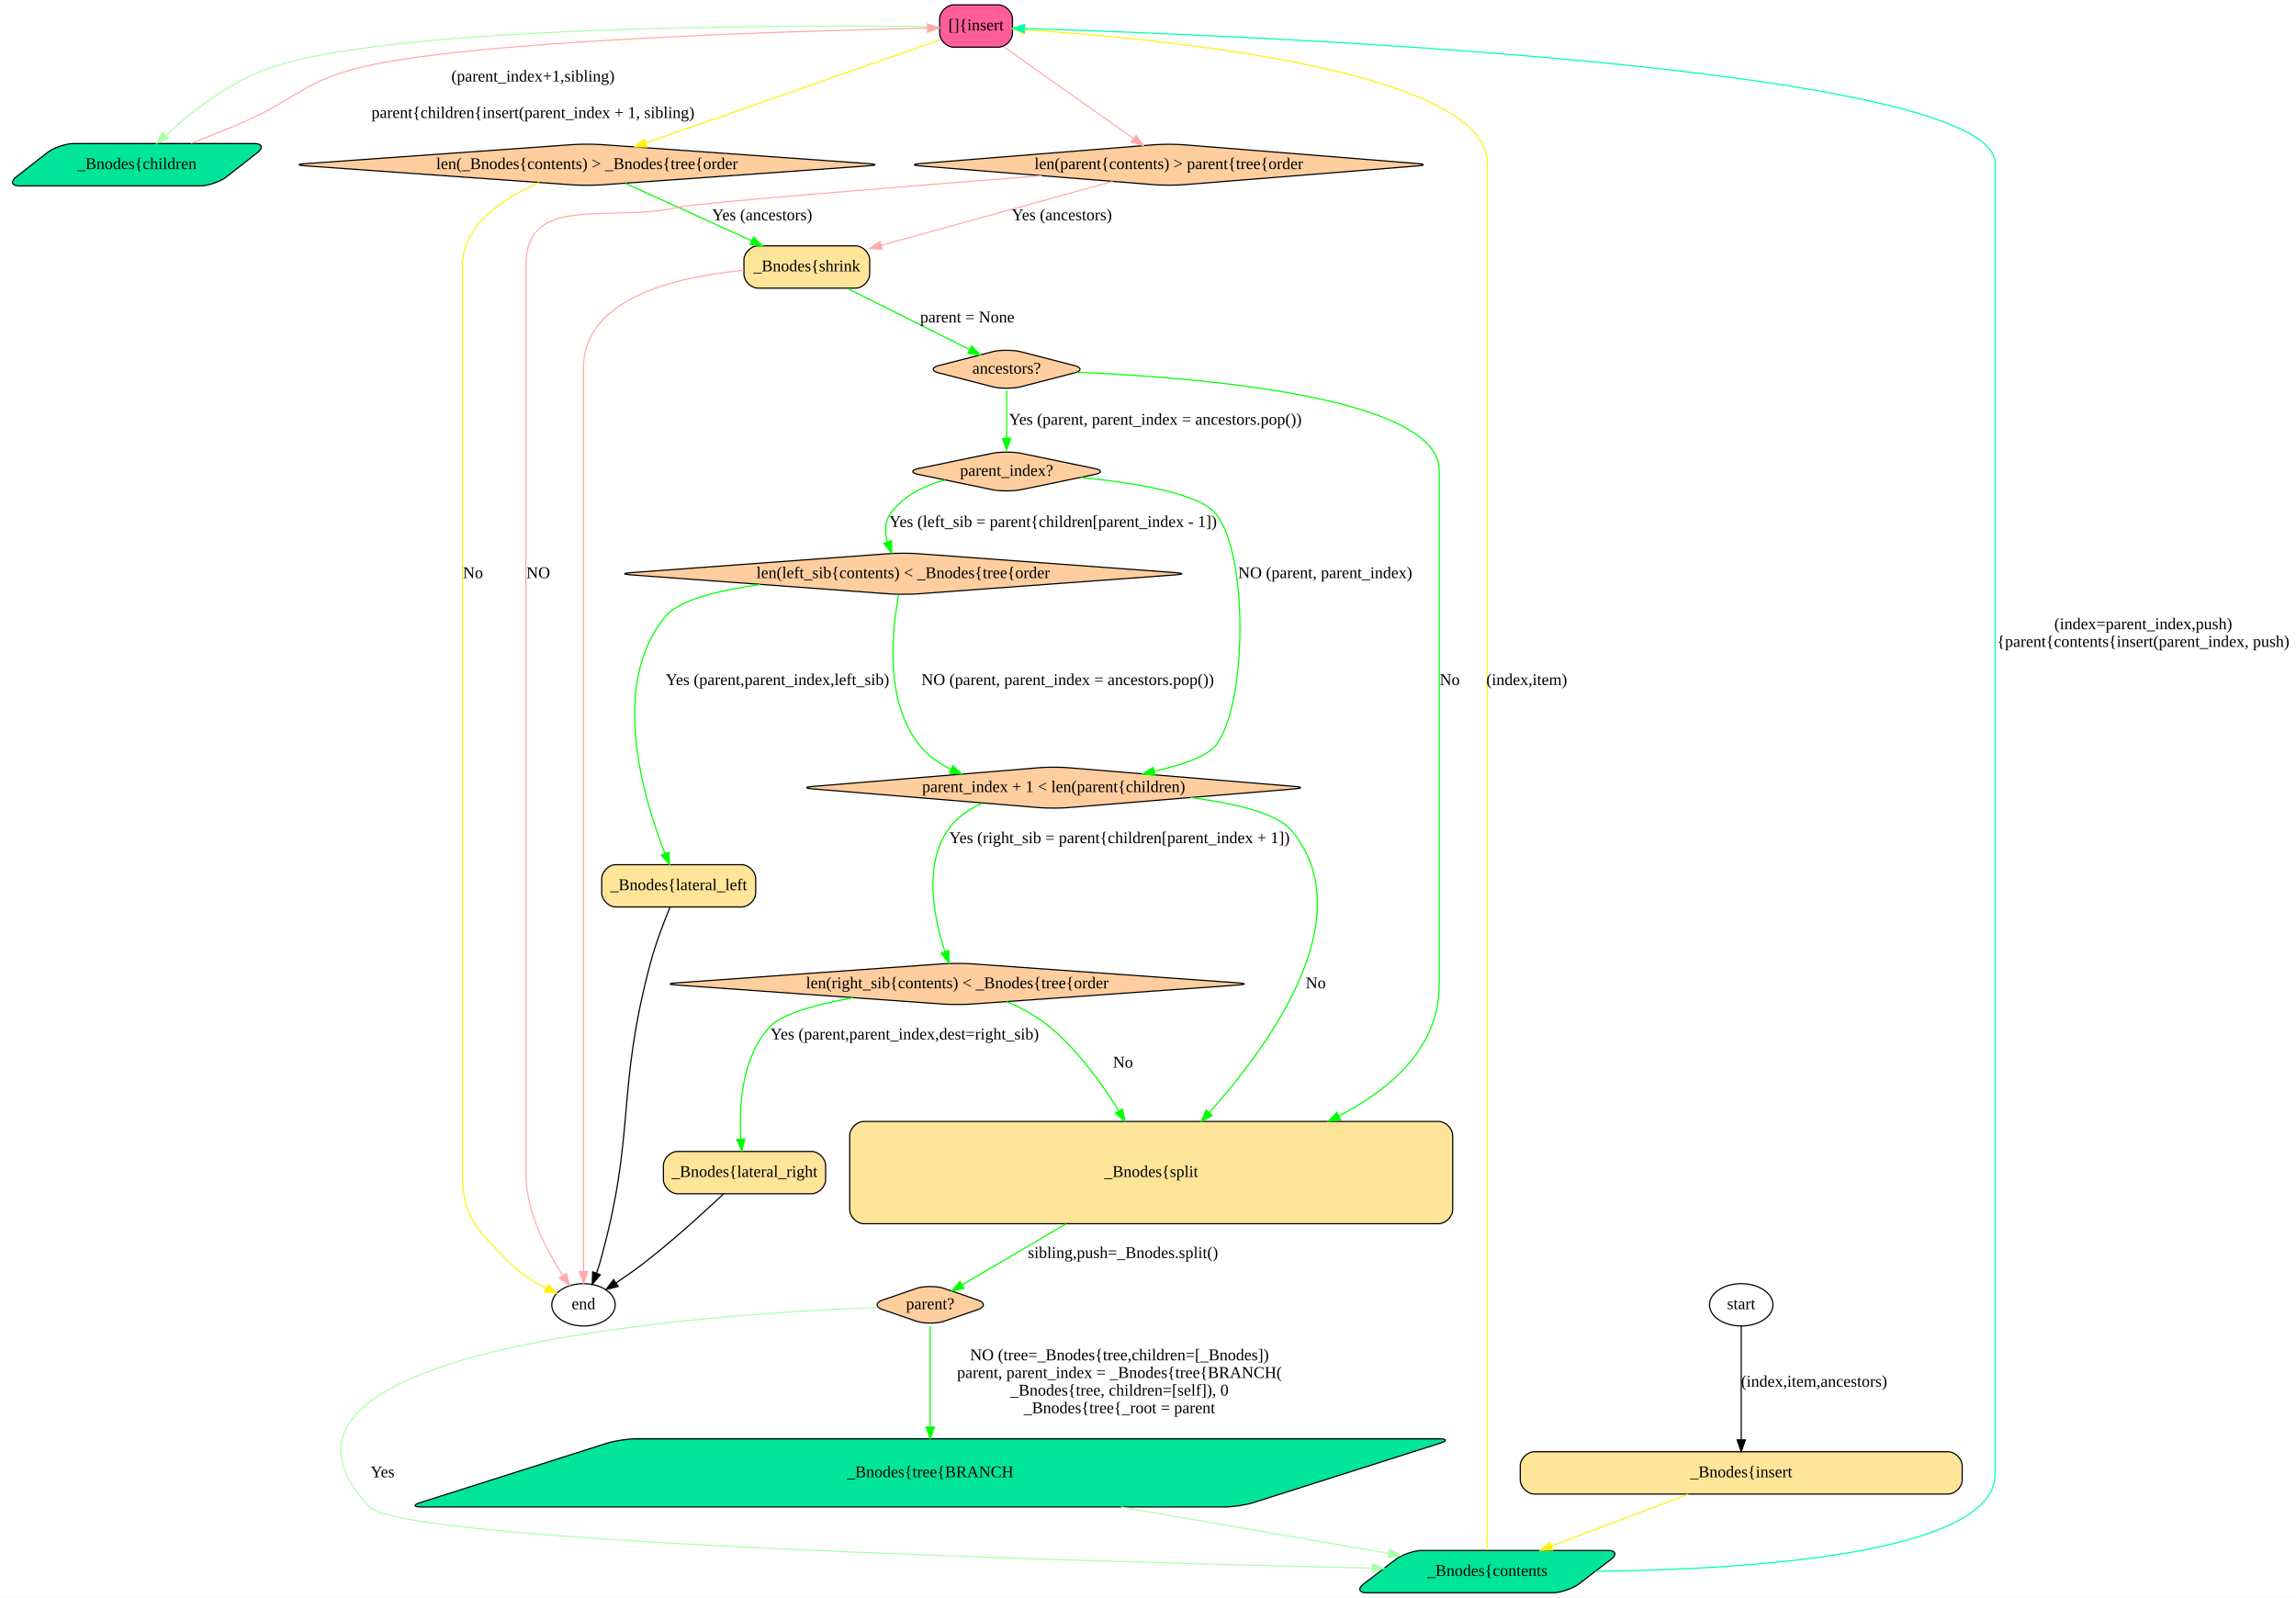
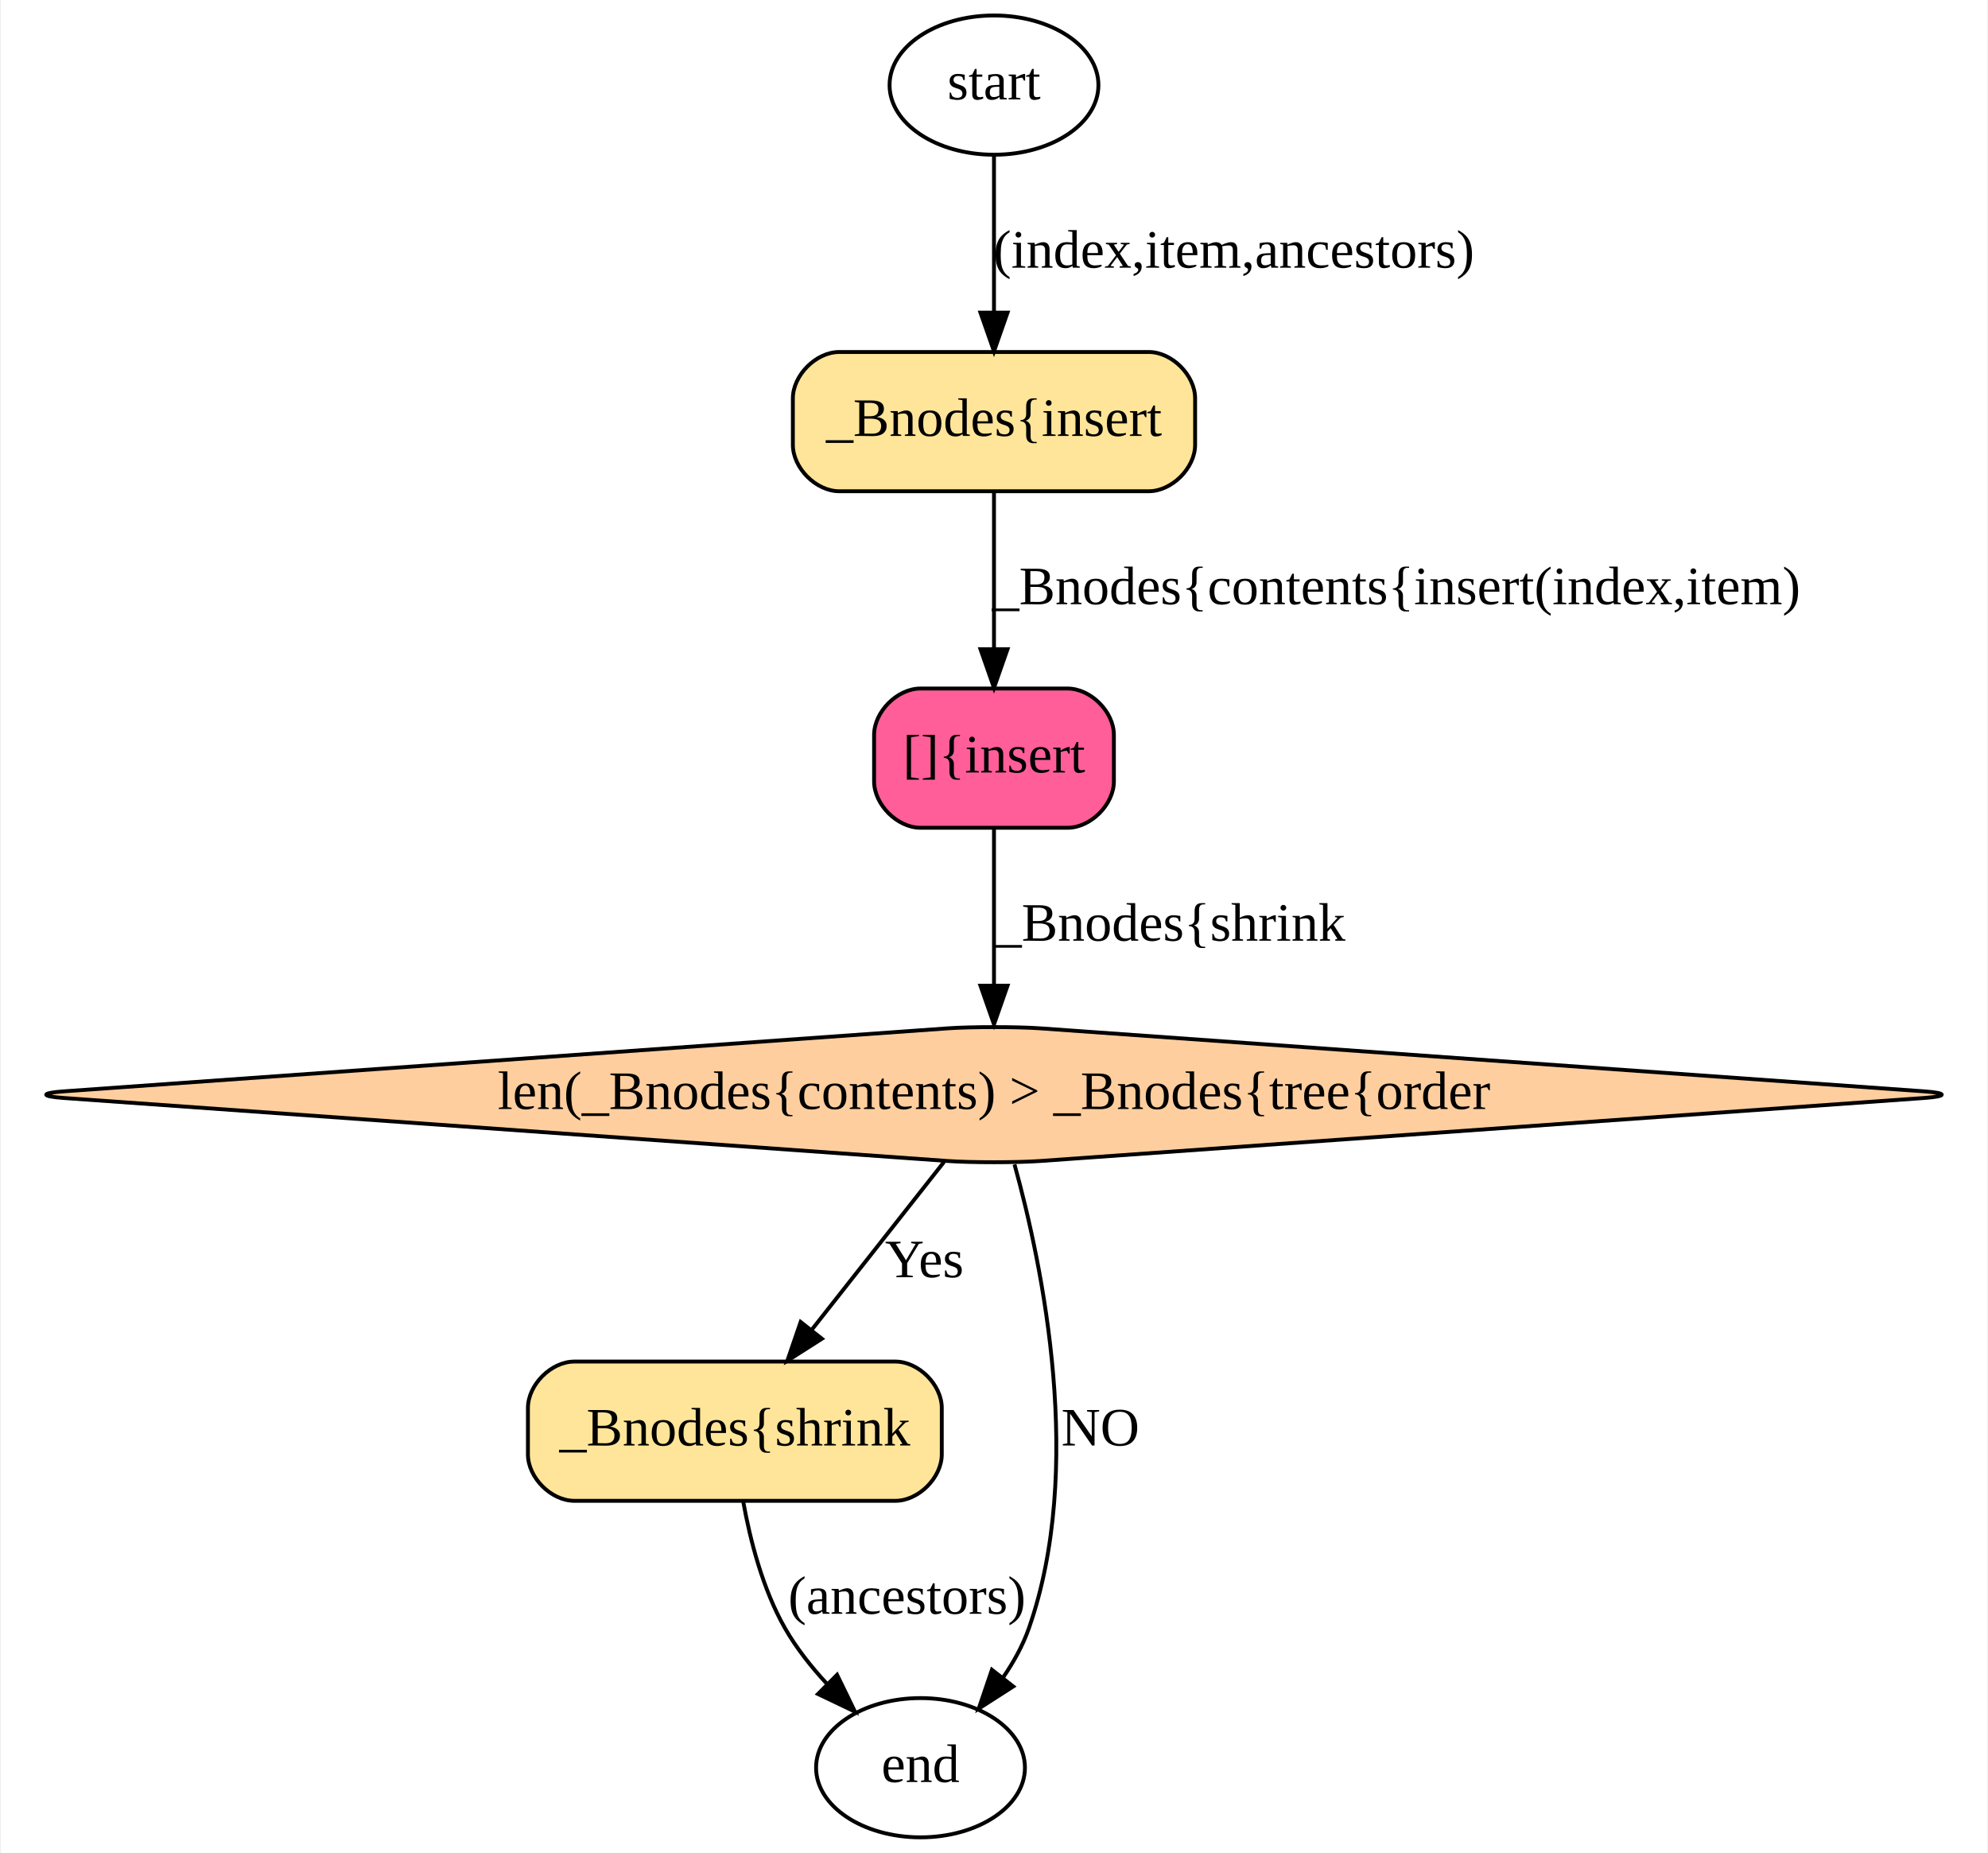
- <svg xmlns="http://www.w3.org/2000/svg" width="1953pt" height="1359pt" viewBox="0.00 0.00 1953.45 1359.00">
-   <g id="graph0" class="graph" transform="scale(1 1) rotate(0) translate(4 1355)">
-     <polygon fill="white" stroke="none" points="-4,4 -4,-1355 1949.45,-1355 1949.45,4 -4,4" />
+ <svg xmlns="http://www.w3.org/2000/svg" width="514pt" height="479pt" viewBox="0.00 0.00 513.54 479.00">
+   <g id="graph0" class="graph" transform="scale(1 1) rotate(0) translate(4 475)">
+     <polygon fill="white" stroke="none" points="-4,4 -4,-475 509.536,-475 509.536,4 -4,4" />
    <g id="node1" class="node">
-       <path fill="#ff5e99" stroke="black" d="M845.447,-1351C845.447,-1351 807.447,-1351 807.447,-1351 801.447,-1351 795.447,-1345 795.447,-1339 795.447,-1339 795.447,-1327 795.447,-1327 795.447,-1321 801.447,-1315 807.447,-1315 807.447,-1315 845.447,-1315 845.447,-1315 851.447,-1315 857.447,-1321 857.447,-1327 857.447,-1327 857.447,-1339 857.447,-1339 857.447,-1345 851.447,-1351 845.447,-1351" />
-       <text text-anchor="middle" x="826.447" y="-1329.3" font-family="Times New Roman,serif" font-size="14.00">[]{insert</text>
+       <path fill="#ff5e99" stroke="black" d="M271.768,-297C271.768,-297 233.768,-297 233.768,-297 227.768,-297 221.768,-291 221.768,-285 221.768,-285 221.768,-273 221.768,-273 221.768,-267 227.768,-261 233.768,-261 233.768,-261 271.768,-261 271.768,-261 277.768,-261 283.768,-267 283.768,-273 283.768,-273 283.768,-285 283.768,-285 283.768,-291 277.768,-297 271.768,-297" />
+       <text text-anchor="middle" x="252.768" y="-275.3" font-family="Times New Roman,serif" font-size="14.00">[]{insert</text>
    </g>
    <g id="node4" class="node">
-       <path fill="#00e599" stroke="black" d="M212.84,-1233C212.84,-1233 58.047,-1233 58.047,-1233 52.047,-1233 41.322,-1229.3 36.598,-1225.6 36.598,-1225.6 9.503,-1204.4 9.503,-1204.4 4.778,-1200.7 6.053,-1197 12.053,-1197 12.053,-1197 166.846,-1197 166.846,-1197 172.846,-1197 183.571,-1200.7 188.296,-1204.4 188.296,-1204.4 215.391,-1225.6 215.391,-1225.6 220.116,-1229.3 218.84,-1233 212.84,-1233" />
-       <text text-anchor="middle" x="112.447" y="-1211.3" font-family="Times New Roman,serif" font-size="14.00">_Bnodes{children</text>
+       <path fill="#ffce9f" stroke="black" d="M240.799,-209.147C240.799,-209.147 12.201,-192.853 12.201,-192.853 6.216,-192.427 6.216,-191.573 12.201,-191.147 12.201,-191.147 240.799,-174.853 240.799,-174.853 246.783,-174.427 258.753,-174.427 264.738,-174.853 264.738,-174.853 493.335,-191.147 493.335,-191.147 499.32,-191.573 499.32,-192.427 493.335,-192.853 493.335,-192.853 264.738,-209.147 264.738,-209.147 258.753,-209.573 246.783,-209.573 240.799,-209.147" />
+       <text text-anchor="middle" x="252.768" y="-188.3" font-family="Times New Roman,serif" font-size="14.00">len(_Bnodes{contents) &gt; _Bnodes{tree{order</text>
    </g>
-     <g id="edge23" class="edge">
-       <path fill="none" stroke="#aaffaa" d="M795.125,-1332.48C687.127,-1333.77 331.084,-1334.97 224.447,-1297 190.771,-1285.01 158.362,-1259.54 137.149,-1240.35" />
-       <polygon fill="#aaffaa" stroke="#aaffaa" points="139.302,-1237.57 129.588,-1233.34 134.543,-1242.7 139.302,-1237.57" />
+     <g id="edge3" class="edge">
+       <path fill="none" stroke="black" d="M252.768,-260.799C252.768,-249.163 252.768,-233.548 252.768,-220.237" />
+       <polygon fill="black" stroke="black" points="256.268,-220.175 252.768,-210.175 249.268,-220.175 256.268,-220.175" />
+       <text text-anchor="middle" x="298.268" y="-231.8" font-family="Times New Roman,serif" font-size="14.00">_Bnodes{shrink</text>
    </g>
-     <g id="node10" class="node">
-       <path fill="#ffce9f" stroke="black" d="M483.477,-1232.15C483.477,-1232.15 254.88,-1215.85 254.88,-1215.85 248.895,-1215.43 248.895,-1214.57 254.88,-1214.15 254.88,-1214.15 483.477,-1197.85 483.477,-1197.85 489.462,-1197.43 501.432,-1197.43 507.416,-1197.85 507.416,-1197.85 736.014,-1214.15 736.014,-1214.15 741.999,-1214.57 741.999,-1215.43 736.014,-1215.85 736.014,-1215.85 507.416,-1232.15 507.416,-1232.15 501.432,-1232.57 489.462,-1232.57 483.477,-1232.15" />
-       <text text-anchor="middle" x="495.447" y="-1211.3" font-family="Times New Roman,serif" font-size="14.00">len(_Bnodes{contents) &gt; _Bnodes{tree{order</text>
+     <g id="node2" class="node">
+       <path fill="#ffe599" stroke="black" d="M292.768,-384C292.768,-384 212.768,-384 212.768,-384 206.768,-384 200.768,-378 200.768,-372 200.768,-372 200.768,-360 200.768,-360 200.768,-354 206.768,-348 212.768,-348 212.768,-348 292.768,-348 292.768,-348 298.768,-348 304.768,-354 304.768,-360 304.768,-360 304.768,-372 304.768,-372 304.768,-378 298.768,-384 292.768,-384" />
+       <text text-anchor="middle" x="252.768" y="-362.3" font-family="Times New Roman,serif" font-size="14.00">_Bnodes{insert</text>
+     </g>
+     <g id="edge2" class="edge">
+       <path fill="none" stroke="black" d="M252.768,-347.799C252.768,-336.163 252.768,-320.548 252.768,-307.237" />
+       <polygon fill="black" stroke="black" points="256.268,-307.175 252.768,-297.175 249.268,-307.175 256.268,-307.175" />
+       <text text-anchor="middle" x="356.768" y="-318.8" font-family="Times New Roman,serif" font-size="14.00">_Bnodes{contents{insert(index,item)</text>
+     </g>
+     <g id="node3" class="node">
+       <path fill="#ffe599" stroke="black" d="M227.268,-123C227.268,-123 144.268,-123 144.268,-123 138.268,-123 132.268,-117 132.268,-111 132.268,-111 132.268,-99 132.268,-99 132.268,-93 138.268,-87 144.268,-87 144.268,-87 227.268,-87 227.268,-87 233.268,-87 239.268,-93 239.268,-99 239.268,-99 239.268,-111 239.268,-111 239.268,-117 233.268,-123 227.268,-123" />
+       <text text-anchor="middle" x="185.768" y="-101.3" font-family="Times New Roman,serif" font-size="14.00">_Bnodes{shrink</text>
+     </g>
+     <g id="node6" class="node">
+       <ellipse fill="none" stroke="black" cx="233.768" cy="-18" rx="27" ry="18" />
+       <text text-anchor="middle" x="233.768" y="-14.3" font-family="Times New Roman,serif" font-size="14.00">end</text>
+     </g>
+     <g id="edge6" class="edge">
+       <path fill="none" stroke="black" d="M187.906,-86.94C189.714,-76.855 192.976,-64.119 198.768,-54 201.65,-48.966 205.445,-44.153 209.472,-39.795" />
+       <polygon fill="black" stroke="black" points="212.196,-42.023 216.823,-32.492 207.262,-37.057 212.196,-42.023" />
+       <text text-anchor="middle" x="230.268" y="-57.8" font-family="Times New Roman,serif" font-size="14.00">(ancestors)</text>
+     </g>
+     <g id="edge5" class="edge">
+       <path fill="none" stroke="black" d="M239.85,-174.611C230.123,-162.271 216.616,-145.136 205.534,-131.077" />
+       <polygon fill="black" stroke="black" points="208.276,-128.901 199.337,-123.214 202.779,-133.234 208.276,-128.901" />
+       <text text-anchor="middle" x="234.768" y="-144.8" font-family="Times New Roman,serif" font-size="14.00">Yes</text>
    </g>
    <g id="edge4" class="edge">
-       <path fill="none" stroke="#fff00f" d="M795.307,-1321.09C737.939,-1300.98 615.101,-1257.93 545.766,-1233.63" />
-       <polygon fill="#fff00f" stroke="#fff00f" points="546.533,-1230.19 535.938,-1230.19 544.218,-1236.8 546.533,-1230.19" />
-     </g>
-     <g id="node17" class="node">
-       <path fill="#ffce9f" stroke="black" d="M978.485,-1232.04C978.485,-1232.04 778.359,-1215.96 778.359,-1215.96 772.379,-1215.48 772.379,-1214.52 778.359,-1214.04 778.359,-1214.04 978.485,-1197.96 978.485,-1197.96 984.466,-1197.48 996.428,-1197.48 1002.41,-1197.96 1002.41,-1197.96 1202.53,-1214.04 1202.53,-1214.04 1208.52,-1214.52 1208.52,-1215.48 1202.53,-1215.96 1202.53,-1215.96 1002.41,-1232.04 1002.41,-1232.04 996.428,-1232.52 984.466,-1232.52 978.485,-1232.04" />
-       <text text-anchor="middle" x="990.447" y="-1211.3" font-family="Times New Roman,serif" font-size="14.00">len(parent{contents) &gt; parent{tree{order</text>
-     </g>
-     <g id="edge25" class="edge">
-       <path fill="none" stroke="#ffaaaa" d="M850.646,-1314.88C879.802,-1294.26 928.796,-1259.61 960.36,-1237.28" />
-       <polygon fill="#ffaaaa" stroke="#ffaaaa" points="962.626,-1239.96 968.769,-1231.33 958.584,-1234.25 962.626,-1239.96" />
-     </g>
-     <g id="node2" class="node">
-       <path fill="#00e599" stroke="black" d="M1221.05,-131C1221.05,-131 536.192,-131 536.192,-131 530.192,-131 518.475,-129.181 512.757,-127.363 512.757,-127.363 353.275,-76.637 353.275,-76.637 347.557,-74.819 347.839,-73 353.839,-73 353.839,-73 1038.7,-73 1038.7,-73 1044.7,-73 1056.42,-74.819 1062.14,-76.637 1062.14,-76.637 1221.62,-127.363 1221.62,-127.363 1227.34,-129.181 1227.05,-131 1221.05,-131" />
-       <text text-anchor="middle" x="787.447" y="-98.3" font-family="Times New Roman,serif" font-size="14.00">_Bnodes{tree{BRANCH</text>
-     </g>
-     <g id="node3" class="node">
-       <path fill="#00e599" stroke="black" d="M1364.56,-36C1364.56,-36 1205.44,-36 1205.44,-36 1199.44,-36 1188.67,-32.357 1183.91,-28.713 1183.91,-28.713 1155.87,-7.287 1155.87,-7.287 1151.1,-3.643 1152.34,-2.08506e-014 1158.34,-2.0385e-014 1158.34,-2.0385e-014 1317.45,-8.03669e-015 1317.45,-8.03669e-015 1323.45,-7.57106e-015 1334.22,-3.643 1338.99,-7.287 1338.99,-7.287 1367.02,-28.713 1367.02,-28.713 1371.79,-32.357 1370.56,-36 1364.56,-36" />
-       <text text-anchor="middle" x="1261.45" y="-14.3" font-family="Times New Roman,serif" font-size="14.00">_Bnodes{contents</text>
-     </g>
-     <g id="edge20" class="edge">
-       <path fill="none" stroke="#aaffaa" d="M949.576,-72.952C1026.3,-59.679 1114.69,-44.388 1177.74,-33.481" />
-       <polygon fill="#aaffaa" stroke="#aaffaa" points="1178.38,-36.923 1187.63,-31.769 1177.18,-30.025 1178.38,-36.923" />
-     </g>
-     <g id="edge3" class="edge">
-       <path fill="none" stroke="#fff00f" d="M1261.45,-36.277C1261.45,-52.872 1261.45,-78.649 1261.45,-101 1261.45,-1216 1261.45,-1216 1261.45,-1216 1261.45,-1296.94 976.749,-1322.84 867.993,-1329.78" />
-       <polygon fill="#fff00f" stroke="#fff00f" points="867.497,-1326.3 857.731,-1330.41 867.927,-1333.29 867.497,-1326.3" />
-       <text text-anchor="middle" x="1294.95" y="-772.3" font-family="Times New Roman,serif" font-size="14.00">(index,item)</text>
-     </g>
-     <g id="edge22" class="edge">
-       <path fill="none" stroke="#00ffaa" d="M1353.33,-18.227C1480.17,-19.684 1693.45,-32.343 1693.45,-101 1693.45,-1216 1693.45,-1216 1693.45,-1216 1693.45,-1300.37 1040.14,-1325.67 867.745,-1330.88" />
-       <polygon fill="#00ffaa" stroke="#00ffaa" points="867.452,-1327.39 857.559,-1331.18 867.659,-1334.38 867.452,-1327.39" />
-       <text text-anchor="middle" x="1819.45" y="-819.8" font-family="Times New Roman,serif" font-size="14.00">(index=parent_index,push) </text>
-       <text text-anchor="middle" x="1819.45" y="-804.8" font-family="Times New Roman,serif" font-size="14.00"> {parent{contents{insert(parent_index, push)</text>
-     </g>
-     <g id="edge24" class="edge">
-       <path fill="none" stroke="#ffaaaa" d="M158.491,-1233.17C172.675,-1238.66 188.282,-1244.9 202.447,-1251 246.265,-1269.88 253.271,-1284.98 299.447,-1297 391.016,-1320.83 677.442,-1328.98 785.042,-1331.25" />
-       <polygon fill="#ffaaaa" stroke="#ffaaaa" points="785.113,-1334.75 795.182,-1331.46 785.256,-1327.75 785.113,-1334.75" />
-       <text text-anchor="middle" x="449.447" y="-1285.8" font-family="Times New Roman,serif" font-size="14.00">(parent_index+1,sibling)</text>
-       <text text-anchor="middle" x="449.447" y="-1254.8" font-family="Times New Roman,serif" font-size="14.00">        parent{children{insert(parent_index + 1, sibling)</text>
+       <path fill="none" stroke="black" d="M258.069,-173.974C265.404,-147.482 276.207,-95.161 261.768,-54 260.22,-49.585 257.854,-45.313 255.14,-41.361" />
+       <polygon fill="black" stroke="black" points="257.744,-39.009 248.826,-33.288 252.23,-43.321 257.744,-39.009" />
+       <text text-anchor="middle" x="280.268" y="-101.3" font-family="Times New Roman,serif" font-size="14.00">NO</text>
    </g>
    <g id="node5" class="node">
-       <path fill="#ffe599" stroke="black" d="M1219.95,-401C1219.95,-401 730.947,-401 730.947,-401 724.947,-401 718.947,-395 718.947,-389 718.947,-389 718.947,-326 718.947,-326 718.947,-320 724.947,-314 730.947,-314 730.947,-314 1219.95,-314 1219.95,-314 1225.95,-314 1231.95,-320 1231.95,-326 1231.95,-326 1231.95,-389 1231.95,-389 1231.95,-395 1225.95,-401 1219.95,-401" />
-       <text text-anchor="middle" x="975.447" y="-353.8" font-family="Times New Roman,serif" font-size="14.00">_Bnodes{split</text>
-     </g>
-     <g id="node13" class="node">
-       <path fill="#ffce9f" stroke="black" d="M776.1,-259.094C776.1,-259.094 746.509,-248.906 746.509,-248.906 740.836,-246.953 740.836,-243.047 746.509,-241.094 746.509,-241.094 776.1,-230.906 776.1,-230.906 781.774,-228.953 793.12,-228.953 798.793,-230.906 798.793,-230.906 828.385,-241.094 828.385,-241.094 834.058,-243.047 834.058,-246.953 828.385,-248.906 828.385,-248.906 798.793,-259.094 798.793,-259.094 793.12,-261.047 781.774,-261.047 776.1,-259.094" />
-       <text text-anchor="middle" x="787.447" y="-241.3" font-family="Times New Roman,serif" font-size="14.00">parent?</text>
-     </g>
-     <g id="edge18" class="edge">
-       <path fill="none" stroke="#00ff00" d="M903.03,-313.936C872.12,-295.768 837.918,-275.665 814.796,-262.075" />
-       <polygon fill="#00ff00" stroke="#00ff00" points="816.303,-258.901 805.908,-256.851 812.756,-264.936 816.303,-258.901" />
-       <text text-anchor="middle" x="951.447" y="-284.8" font-family="Times New Roman,serif" font-size="14.00">sibling,push=_Bnodes.split()</text>
-     </g>
-     <g id="node6" class="node">
-       <path fill="#ffe599" stroke="black" d="M1653.45,-120C1653.45,-120 1301.45,-120 1301.45,-120 1295.45,-120 1289.45,-114 1289.45,-108 1289.45,-108 1289.45,-96 1289.45,-96 1289.45,-90 1295.45,-84 1301.45,-84 1301.45,-84 1653.45,-84 1653.45,-84 1659.45,-84 1665.45,-90 1665.45,-96 1665.45,-96 1665.45,-108 1665.45,-108 1665.45,-114 1659.45,-120 1653.45,-120" />
-       <text text-anchor="middle" x="1477.45" y="-98.3" font-family="Times New Roman,serif" font-size="14.00">_Bnodes{insert</text>
-     </g>
-     <g id="edge2" class="edge">
-       <path fill="none" stroke="#fff00f" d="M1432.43,-83.91C1398.49,-71.027 1351.81,-53.303 1315.79,-39.63" />
-       <polygon fill="#fff00f" stroke="#fff00f" points="1317,-36.345 1306.41,-36.068 1314.51,-42.889 1317,-36.345" />
-     </g>
-     <g id="node7" class="node">
-       <path fill="#ffe599" stroke="black" d="M723.947,-1146C723.947,-1146 640.947,-1146 640.947,-1146 634.947,-1146 628.947,-1140 628.947,-1134 628.947,-1134 628.947,-1122 628.947,-1122 628.947,-1116 634.947,-1110 640.947,-1110 640.947,-1110 723.947,-1110 723.947,-1110 729.947,-1110 735.947,-1116 735.947,-1122 735.947,-1122 735.947,-1134 735.947,-1134 735.947,-1140 729.947,-1146 723.947,-1146" />
-       <text text-anchor="middle" x="682.447" y="-1124.3" font-family="Times New Roman,serif" font-size="14.00">_Bnodes{shrink</text>
-     </g>
-     <g id="node11" class="node">
-       <path fill="#ffce9f" stroke="black" d="M840.828,-1056C840.828,-1056 794.354,-1044 794.354,-1044 788.544,-1042.5 788.544,-1039.5 794.354,-1038 794.354,-1038 840.828,-1026 840.828,-1026 846.637,-1024.5 858.256,-1024.5 864.066,-1026 864.066,-1026 910.54,-1038 910.54,-1038 916.35,-1039.5 916.35,-1042.5 910.54,-1044 910.54,-1044 864.066,-1056 864.066,-1056 858.256,-1057.5 846.637,-1057.5 840.828,-1056" />
-       <text text-anchor="middle" x="852.447" y="-1037.3" font-family="Times New Roman,serif" font-size="14.00">ancestors?</text>
-     </g>
-     <g id="edge7" class="edge">
-       <path fill="none" stroke="#00ff00" d="M716.849,-1109.8C747.315,-1094.57 791.416,-1072.52 820.967,-1057.74" />
-       <polygon fill="#00ff00" stroke="#00ff00" points="822.636,-1060.82 830.015,-1053.22 819.505,-1054.56 822.636,-1060.82" />
-       <text text-anchor="middle" x="818.947" y="-1080.8" font-family="Times New Roman,serif" font-size="14.00">parent = None</text>
-     </g>
-     <g id="node19" class="node">
-       <ellipse fill="none" stroke="black" cx="492.447" cy="-245" rx="27" ry="18" />
-       <text text-anchor="middle" x="492.447" y="-241.3" font-family="Times New Roman,serif" font-size="14.00">end</text>
-     </g>
-     <g id="edge27" class="edge">
-       <path fill="none" stroke="#ffaaaa" d="M628.762,-1125.14C572.577,-1119.97 492.447,-1102.08 492.447,-1042 492.447,-1042 492.447,-1042 492.447,-356.5 492.447,-328.144 492.447,-295.694 492.447,-273.332" />
-       <polygon fill="#ffaaaa" stroke="#ffaaaa" points="495.947,-273.226 492.447,-263.226 488.947,-273.226 495.947,-273.226" />
-     </g>
-     <g id="node8" class="node">
-       <path fill="#ffe599" stroke="black" d="M626.947,-619.5C626.947,-619.5 519.947,-619.5 519.947,-619.5 513.947,-619.5 507.947,-613.5 507.947,-607.5 507.947,-607.5 507.947,-595.5 507.947,-595.5 507.947,-589.5 513.947,-583.5 519.947,-583.5 519.947,-583.5 626.947,-583.5 626.947,-583.5 632.947,-583.5 638.947,-589.5 638.947,-595.5 638.947,-595.5 638.947,-607.5 638.947,-607.5 638.947,-613.5 632.947,-619.5 626.947,-619.5" />
-       <text text-anchor="middle" x="573.447" y="-597.8" font-family="Times New Roman,serif" font-size="14.00">_Bnodes{lateral_left</text>
-     </g>
-     <g id="edge29" class="edge">
-       <path fill="none" stroke="black" d="M566.018,-583.27C560.74,-570.441 553.835,-552.389 549.447,-536 519.718,-424.978 537.522,-391.653 506.447,-281 505.607,-278.009 504.597,-274.924 503.509,-271.882" />
-       <polygon fill="black" stroke="black" points="506.748,-270.552 499.881,-262.483 500.217,-273.073 506.748,-270.552" />
-     </g>
-     <g id="node9" class="node">
-       <path fill="#ffe599" stroke="black" d="M686.447,-375.5C686.447,-375.5 572.447,-375.5 572.447,-375.5 566.447,-375.5 560.447,-369.5 560.447,-363.5 560.447,-363.5 560.447,-351.5 560.447,-351.5 560.447,-345.5 566.447,-339.5 572.447,-339.5 572.447,-339.5 686.447,-339.5 686.447,-339.5 692.447,-339.5 698.447,-345.5 698.447,-351.5 698.447,-351.5 698.447,-363.5 698.447,-363.5 698.447,-369.5 692.447,-375.5 686.447,-375.5" />
-       <text text-anchor="middle" x="629.447" y="-353.8" font-family="Times New Roman,serif" font-size="14.00">_Bnodes{lateral_right</text>
-     </g>
-     <g id="edge30" class="edge">
-       <path fill="none" stroke="black" d="M611.486,-339.269C594.687,-323.466 568.628,-299.742 544.447,-281 536.741,-275.027 528.059,-268.948 520.029,-263.569" />
-       <polygon fill="black" stroke="black" points="521.924,-260.626 511.648,-258.044 518.071,-266.47 521.924,-260.626" />
-     </g>
-     <g id="edge6" class="edge">
-       <path fill="none" stroke="#00ff00" d="M528.02,-1199.19C557.767,-1185.67 602.087,-1165.53 635.627,-1150.28" />
-       <polygon fill="#00ff00" stroke="#00ff00" points="637.125,-1153.45 644.78,-1146.12 634.228,-1147.07 637.125,-1153.45" />
-       <text text-anchor="middle" x="644.447" y="-1167.8" font-family="Times New Roman,serif" font-size="14.00">Yes (ancestors)</text>
-     </g>
-     <g id="edge5" class="edge">
-       <path fill="none" stroke="#fff00f" d="M454.464,-1199.89C424.636,-1186.71 389.447,-1163.79 389.447,-1129 389.447,-1129 389.447,-1129 389.447,-356.5 389.447,-318.526 402.864,-308.117 429.447,-281 438.186,-272.085 449.683,-264.803 460.46,-259.235" />
-       <polygon fill="#fff00f" stroke="#fff00f" points="462.181,-262.291 469.658,-254.785 459.132,-255.989 462.181,-262.291" />
-       <text text-anchor="middle" x="398.447" y="-863.3" font-family="Times New Roman,serif" font-size="14.00">No</text>
-     </g>
-     <g id="edge9" class="edge">
-       <path fill="none" stroke="#00ff00" d="M912.391,-1038.42C1016.67,-1034.03 1220.45,-1017.46 1220.45,-955 1220.45,-955 1220.45,-955 1220.45,-517 1220.45,-465.481 1181.78,-429.882 1135.18,-405.683" />
-       <polygon fill="#00ff00" stroke="#00ff00" points="1136.58,-402.475 1126.07,-401.146 1133.46,-408.74 1136.58,-402.475" />
-       <text text-anchor="middle" x="1229.45" y="-772.3" font-family="Times New Roman,serif" font-size="14.00">No</text>
-     </g>
-     <g id="node12" class="node">
-       <path fill="#ffce9f" stroke="black" d="M840.695,-969.572C840.695,-969.572 777.058,-956.428 777.058,-956.428 771.183,-955.214 771.183,-952.786 777.058,-951.572 777.058,-951.572 840.695,-938.428 840.695,-938.428 846.571,-937.214 858.323,-937.214 864.199,-938.428 864.199,-938.428 927.835,-951.572 927.835,-951.572 933.711,-952.786 933.711,-955.214 927.835,-956.428 927.835,-956.428 864.199,-969.572 864.199,-969.572 858.323,-970.786 846.571,-970.786 840.695,-969.572" />
-       <text text-anchor="middle" x="852.447" y="-950.3" font-family="Times New Roman,serif" font-size="14.00">parent_index?</text>
-     </g>
-     <g id="edge8" class="edge">
-       <path fill="none" stroke="#00ff00" d="M852.447,-1022.8C852.447,-1011.16 852.447,-995.548 852.447,-982.237" />
-       <polygon fill="#00ff00" stroke="#00ff00" points="855.947,-982.175 852.447,-972.175 848.947,-982.175 855.947,-982.175" />
-       <text text-anchor="middle" x="978.947" y="-993.8" font-family="Times New Roman,serif" font-size="14.00">Yes (parent, parent_index = ancestors.pop())</text>
-     </g>
-     <g id="node14" class="node">
-       <path fill="#ffce9f" stroke="black" d="M752.479,-884.119C752.479,-884.119 531.923,-867.881 531.923,-867.881 525.939,-867.441 525.939,-866.559 531.923,-866.119 531.923,-866.119 752.479,-849.881 752.479,-849.881 758.463,-849.441 770.431,-849.441 776.414,-849.881 776.414,-849.881 996.971,-866.119 996.971,-866.119 1002.95,-866.559 1002.95,-867.441 996.971,-867.881 996.971,-867.881 776.414,-884.119 776.414,-884.119 770.431,-884.559 758.463,-884.559 752.479,-884.119" />
-       <text text-anchor="middle" x="764.447" y="-863.3" font-family="Times New Roman,serif" font-size="14.00">len(left_sib{contents) &lt; _Bnodes{tree{order</text>
-     </g>
-     <g id="edge12" class="edge">
-       <path fill="none" stroke="#00ff00" d="M799.987,-946.796C782.255,-941.907 764.235,-933.257 753.447,-918 748.558,-911.086 748.831,-902.394 751.101,-894.205" />
-       <polygon fill="#00ff00" stroke="#00ff00" points="754.461,-895.211 754.648,-884.618 747.896,-892.782 754.461,-895.211" />
-       <text text-anchor="middle" x="891.947" y="-906.8" font-family="Times New Roman,serif" font-size="14.00">Yes (left_sib = parent{children[parent_index - 1])</text>
-     </g>
-     <g id="node16" class="node">
-       <path fill="#ffce9f" stroke="black" d="M880.488,-702.011C880.488,-702.011 686.725,-685.989 686.725,-685.989 680.746,-685.494 680.746,-684.506 686.725,-684.011 686.725,-684.011 880.488,-667.989 880.488,-667.989 886.467,-667.494 898.426,-667.494 904.406,-667.989 904.406,-667.989 1098.17,-684.011 1098.17,-684.011 1104.15,-684.506 1104.15,-685.494 1098.17,-685.989 1098.17,-685.989 904.406,-702.011 904.406,-702.011 898.426,-702.506 886.467,-702.506 880.488,-702.011" />
-       <text text-anchor="middle" x="892.447" y="-681.3" font-family="Times New Roman,serif" font-size="14.00">parent_index + 1 &lt; len(parent{children)</text>
-     </g>
-     <g id="edge10" class="edge">
-       <path fill="none" stroke="#00ff00" d="M915.64,-948.912C960.763,-944.521 1015.94,-935.635 1030.45,-918 1058.26,-884.19 1057.33,-755.552 1030.45,-721 1023.14,-711.613 1001.83,-704.337 978.067,-698.912" />
-       <polygon fill="#00ff00" stroke="#00ff00" points="978.65,-695.457 968.137,-696.774 977.177,-702.301 978.65,-695.457" />
-       <text text-anchor="middle" x="1123.45" y="-863.3" font-family="Times New Roman,serif" font-size="14.00">NO (parent, parent_index)</text>
-     </g>
-     <g id="edge19" class="edge">
-       <path fill="none" stroke="#00ff00" d="M787.447,-226.992C787.447,-205.884 787.447,-169.256 787.447,-141.266" />
-       <polygon fill="#00ff00" stroke="#00ff00" points="790.947,-141.012 787.447,-131.012 783.947,-141.012 790.947,-141.012" />
-       <text text-anchor="middle" x="948.447" y="-197.8" font-family="Times New Roman,serif" font-size="14.00">NO (tree=_Bnodes{tree,children=[_Bnodes])</text>
-       <text text-anchor="middle" x="948.447" y="-182.8" font-family="Times New Roman,serif" font-size="14.00">            parent, parent_index = _Bnodes{tree{BRANCH(</text>
-       <text text-anchor="middle" x="948.447" y="-167.8" font-family="Times New Roman,serif" font-size="14.00">                    _Bnodes{tree, children=[self]), 0</text>
-       <text text-anchor="middle" x="948.447" y="-152.8" font-family="Times New Roman,serif" font-size="14.00">_Bnodes{tree{_root = parent</text>
-     </g>
-     <g id="edge21" class="edge">
-       <path fill="none" stroke="#aaffaa" d="M741.706,-242.714C599.386,-237.266 181.456,-209.523 310.447,-73 339.403,-42.353 925.921,-26.262 1163.15,-20.987" />
-       <polygon fill="#aaffaa" stroke="#aaffaa" points="1163.57,-24.479 1173.49,-20.759 1163.42,-17.481 1163.57,-24.479" />
-       <text text-anchor="middle" x="321.447" y="-98.3" font-family="Times New Roman,serif" font-size="14.00">Yes</text>
-     </g>
-     <g id="edge13" class="edge">
-       <path fill="none" stroke="#00ff00" d="M642.783,-857.902C606.737,-852.809 573.82,-844.513 562.447,-831 513.961,-773.391 543.324,-675.787 561.821,-629.023" />
-       <polygon fill="#00ff00" stroke="#00ff00" points="565.135,-630.167 565.682,-619.587 558.656,-627.516 565.135,-630.167" />
-       <text text-anchor="middle" x="657.447" y="-772.3" font-family="Times New Roman,serif" font-size="14.00">Yes (parent,parent_index,left_sib)</text>
-     </g>
-     <g id="edge11" class="edge">
-       <path fill="none" stroke="#00ff00" d="M760.611,-849.012C754.995,-819.416 748.221,-758.029 778.447,-721 785.636,-712.193 794.987,-705.553 805.24,-700.557" />
-       <polygon fill="#00ff00" stroke="#00ff00" points="806.661,-703.756 814.452,-696.576 803.884,-697.33 806.661,-703.756" />
-       <text text-anchor="middle" x="904.447" y="-772.3" font-family="Times New Roman,serif" font-size="14.00">NO (parent, parent_index = ancestors.pop())</text>
-     </g>
-     <g id="node15" class="node">
-       <path fill="#ffce9f" stroke="black" d="M798.477,-535.144C798.477,-535.144 570.718,-518.856 570.718,-518.856 564.733,-518.428 564.733,-517.572 570.718,-517.144 570.718,-517.144 798.477,-500.856 798.477,-500.856 804.462,-500.428 816.432,-500.428 822.416,-500.856 822.416,-500.856 1050.18,-517.144 1050.18,-517.144 1056.16,-517.572 1056.16,-518.428 1050.18,-518.856 1050.18,-518.856 822.416,-535.144 822.416,-535.144 816.432,-535.572 804.462,-535.572 798.477,-535.144" />
-       <text text-anchor="middle" x="810.447" y="-514.3" font-family="Times New Roman,serif" font-size="14.00">len(right_sib{contents) &lt; _Bnodes{tree{order</text>
-     </g>
-     <g id="edge17" class="edge">
-       <path fill="none" stroke="#00ff00" d="M852.494,-503.006C864.873,-497.649 877.911,-490.686 888.447,-482 912.418,-462.238 932.832,-434.323 947.849,-410.031" />
-       <polygon fill="#00ff00" stroke="#00ff00" points="950.967,-411.638 953.134,-401.267 944.973,-408.023 950.967,-411.638" />
-       <text text-anchor="middle" x="951.447" y="-446.8" font-family="Times New Roman,serif" font-size="14.00">No</text>
-     </g>
-     <g id="edge15" class="edge">
-       <path fill="none" stroke="#00ff00" d="M721.772,-506.239C691.142,-500.736 661.873,-492.855 651.447,-482 627.075,-456.624 624.703,-414.092 626.269,-386.163" />
-       <polygon fill="#00ff00" stroke="#00ff00" points="629.782,-386.126 627.059,-375.888 622.803,-385.59 629.782,-386.126" />
-       <text text-anchor="start" x="651.447" y="-470.8" font-family="Times New Roman,serif" font-size="14.00">Yes (parent,parent_index,dest=right_sib) </text>
-     </g>
-     <g id="edge16" class="edge">
-       <path fill="none" stroke="#00ff00" d="M1008.92,-676.612C1046.96,-671.592 1082.53,-663.16 1094.45,-649 1154.77,-577.321 1080.43,-470.923 1025.07,-408.75" />
-       <polygon fill="#00ff00" stroke="#00ff00" points="1027.39,-406.093 1018.08,-401.022 1022.19,-410.787 1027.39,-406.093" />
-       <text text-anchor="middle" x="1115.45" y="-514.3" font-family="Times New Roman,serif" font-size="14.00">No</text>
-     </g>
-     <g id="edge14" class="edge">
-       <path fill="none" stroke="#00ff00" d="M831.741,-671.815C820.21,-666.679 809.546,-659.378 802.447,-649 781.525,-618.416 790.667,-573.717 799.956,-545.507" />
-       <polygon fill="#00ff00" stroke="#00ff00" points="803.313,-546.511 803.33,-535.916 796.71,-544.188 803.313,-546.511" />
-       <text text-anchor="middle" x="948.447" y="-637.8" font-family="Times New Roman,serif" font-size="14.00">Yes (right_sib = parent{children[parent_index + 1]) </text>
-     </g>
-     <g id="edge26" class="edge">
-       <path fill="none" stroke="#ffaaaa" d="M942.66,-1200.81C889.79,-1186.22 804.357,-1162.64 745.907,-1146.51" />
-       <polygon fill="#ffaaaa" stroke="#ffaaaa" points="746.616,-1143.08 736.045,-1143.79 744.753,-1149.83 746.616,-1143.08" />
-       <text text-anchor="middle" x="899.447" y="-1167.8" font-family="Times New Roman,serif" font-size="14.00">Yes (ancestors)</text>
-     </g>
-     <g id="edge28" class="edge">
-       <path fill="none" stroke="#ffaaaa" d="M882.297,-1205.66C764.065,-1196.42 589.297,-1182.39 574.447,-1179 513.689,-1165.14 443.447,-1191.32 443.447,-1129 443.447,-1129 443.447,-1129 443.447,-356.5 443.447,-324.549 460.778,-291.519 474.826,-269.994" />
-       <polygon fill="#ffaaaa" stroke="#ffaaaa" points="477.864,-271.749 480.585,-261.51 472.073,-267.818 477.864,-271.749" />
-       <text text-anchor="middle" x="453.947" y="-863.3" font-family="Times New Roman,serif" font-size="14.00">NO</text>
-     </g>
-     <g id="node18" class="node">
-       <ellipse fill="none" stroke="black" cx="1477.45" cy="-245" rx="27" ry="18" />
-       <text text-anchor="middle" x="1477.45" y="-241.3" font-family="Times New Roman,serif" font-size="14.00">start</text>
+       <ellipse fill="none" stroke="black" cx="252.768" cy="-453" rx="27" ry="18" />
+       <text text-anchor="middle" x="252.768" y="-449.3" font-family="Times New Roman,serif" font-size="14.00">start</text>
    </g>
    <g id="edge1" class="edge">
-       <path fill="none" stroke="black" d="M1477.45,-226.992C1477.45,-202.961 1477.45,-158.815 1477.45,-130.2" />
-       <polygon fill="black" stroke="black" points="1480.95,-130.068 1477.45,-120.068 1473.95,-130.068 1480.95,-130.068" />
-       <text text-anchor="middle" x="1539.45" y="-175.3" font-family="Times New Roman,serif" font-size="14.00">(index,item,ancestors)</text>
+       <path fill="none" stroke="black" d="M252.768,-434.799C252.768,-423.163 252.768,-407.548 252.768,-394.237" />
+       <polygon fill="black" stroke="black" points="256.268,-394.175 252.768,-384.175 249.268,-394.175 256.268,-394.175" />
+       <text text-anchor="middle" x="314.768" y="-405.8" font-family="Times New Roman,serif" font-size="14.00">(index,item,ancestors)</text>
    </g>
  </g>
</svg>
